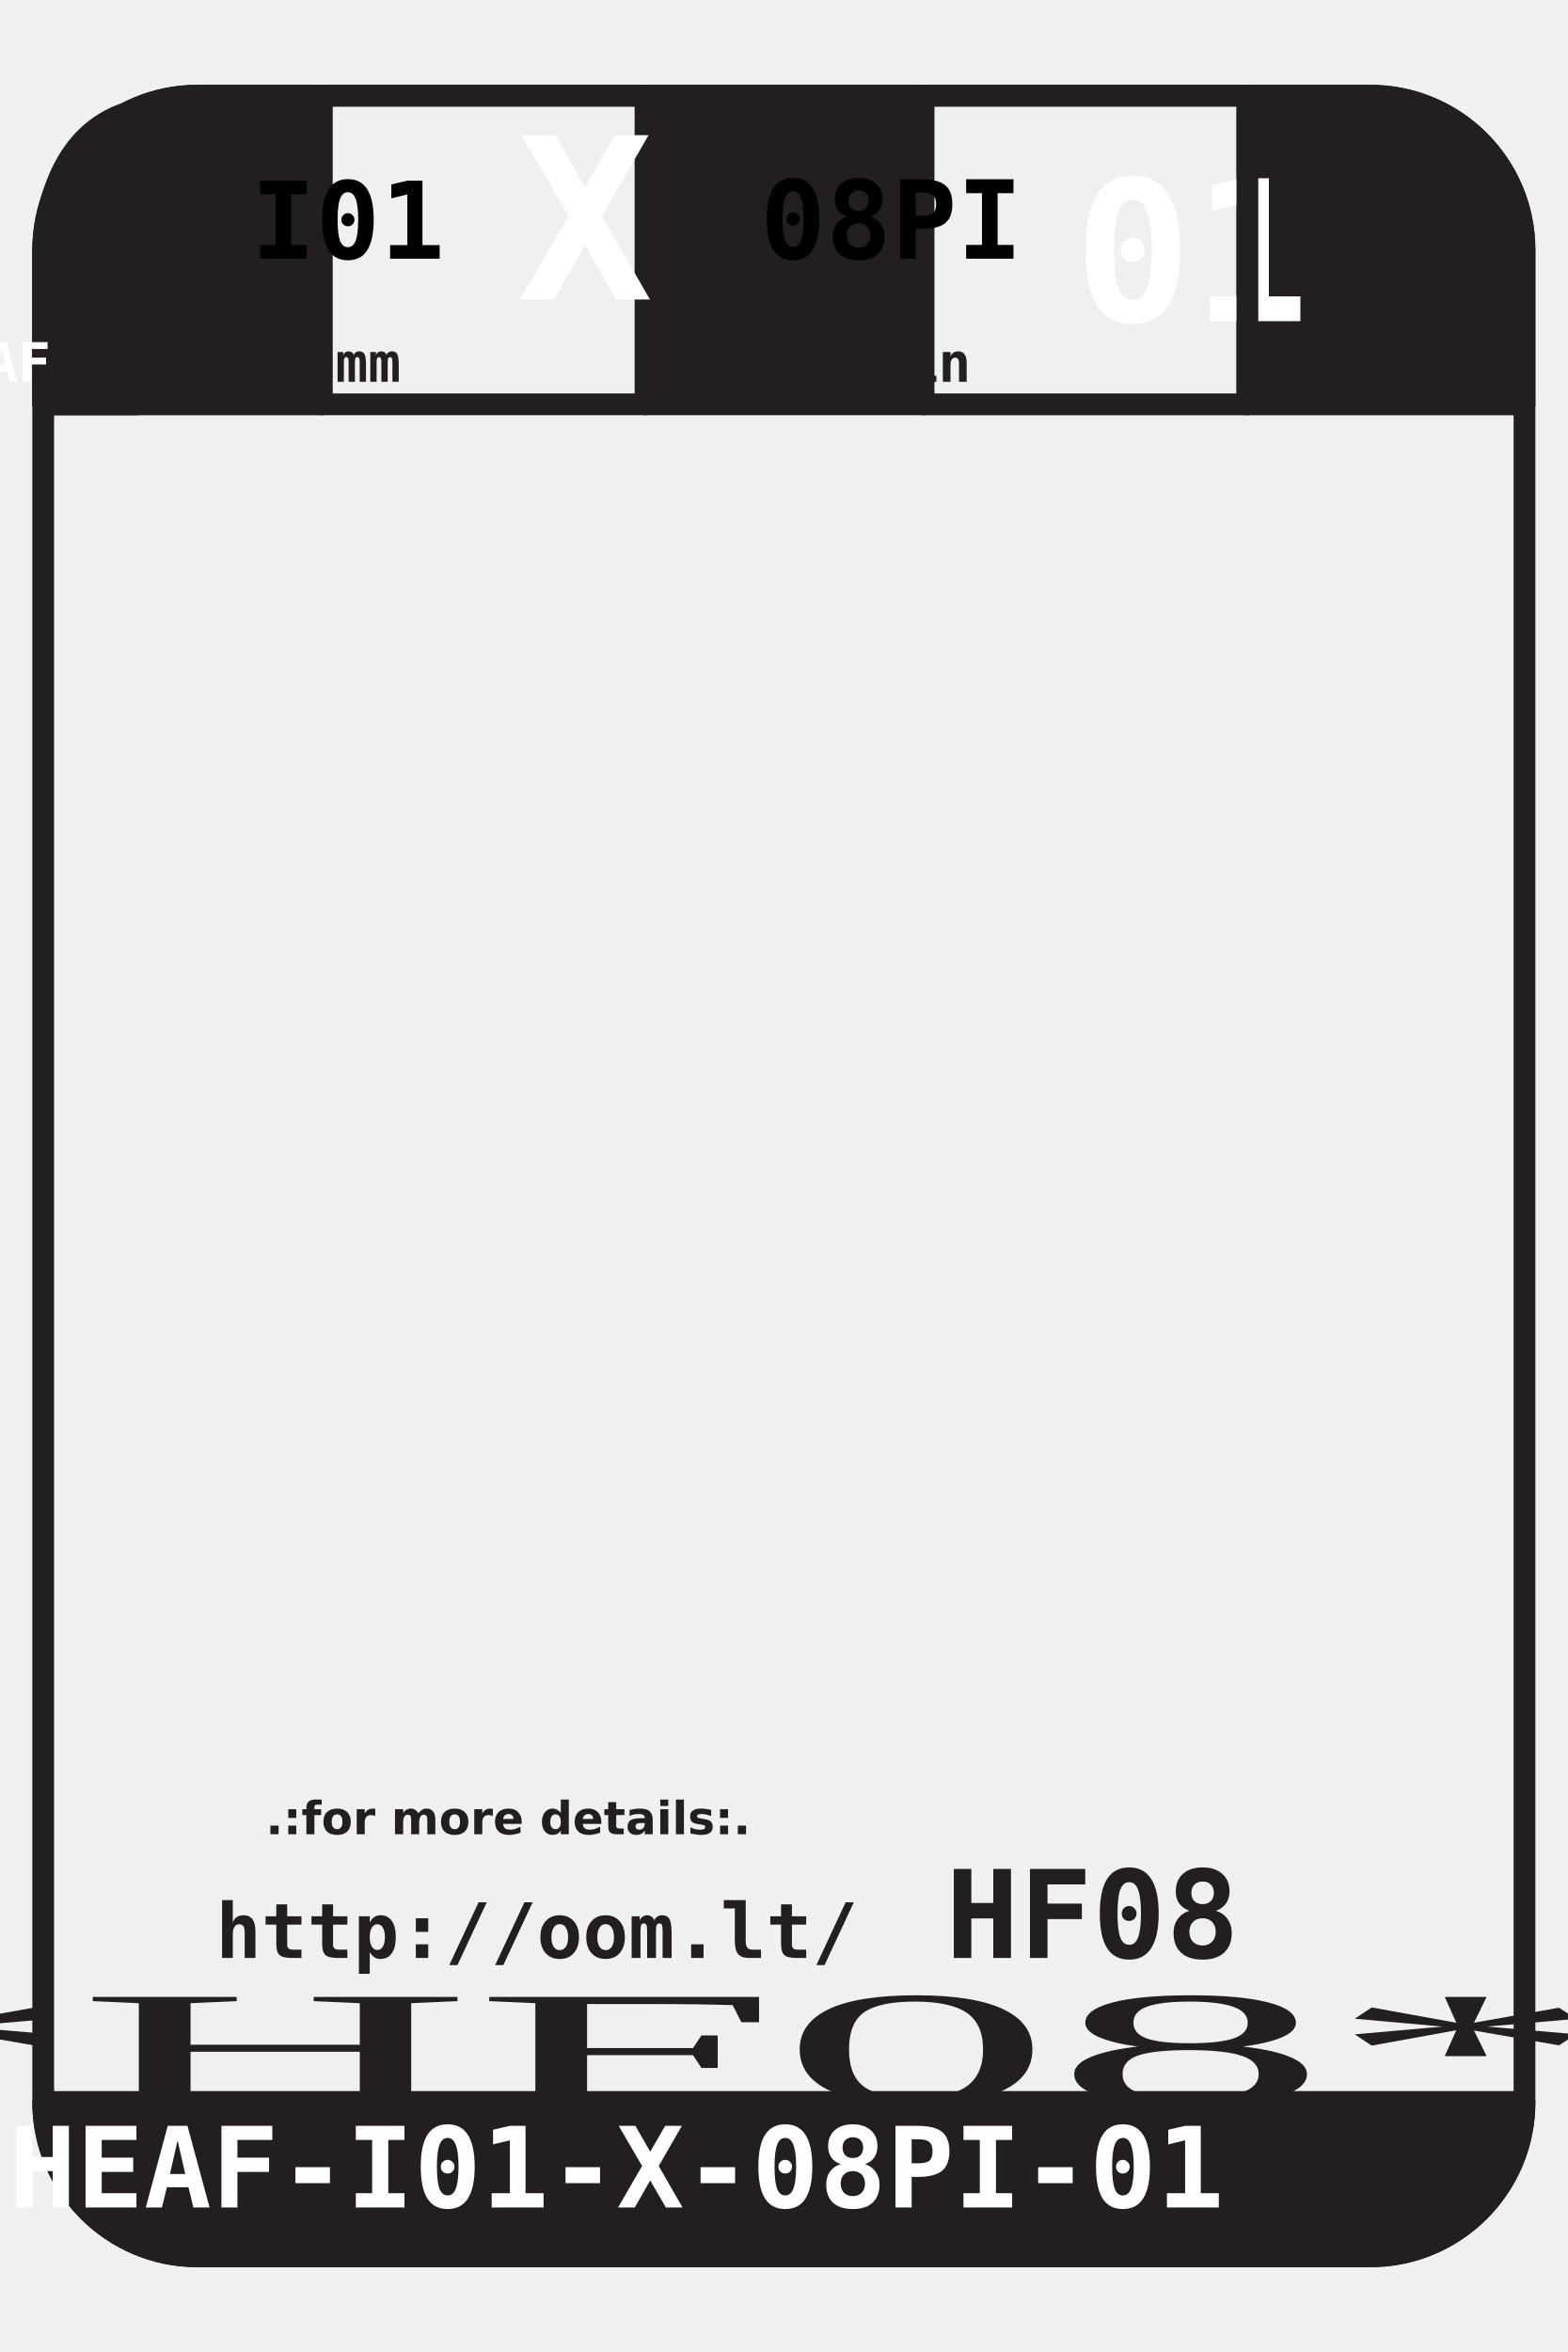
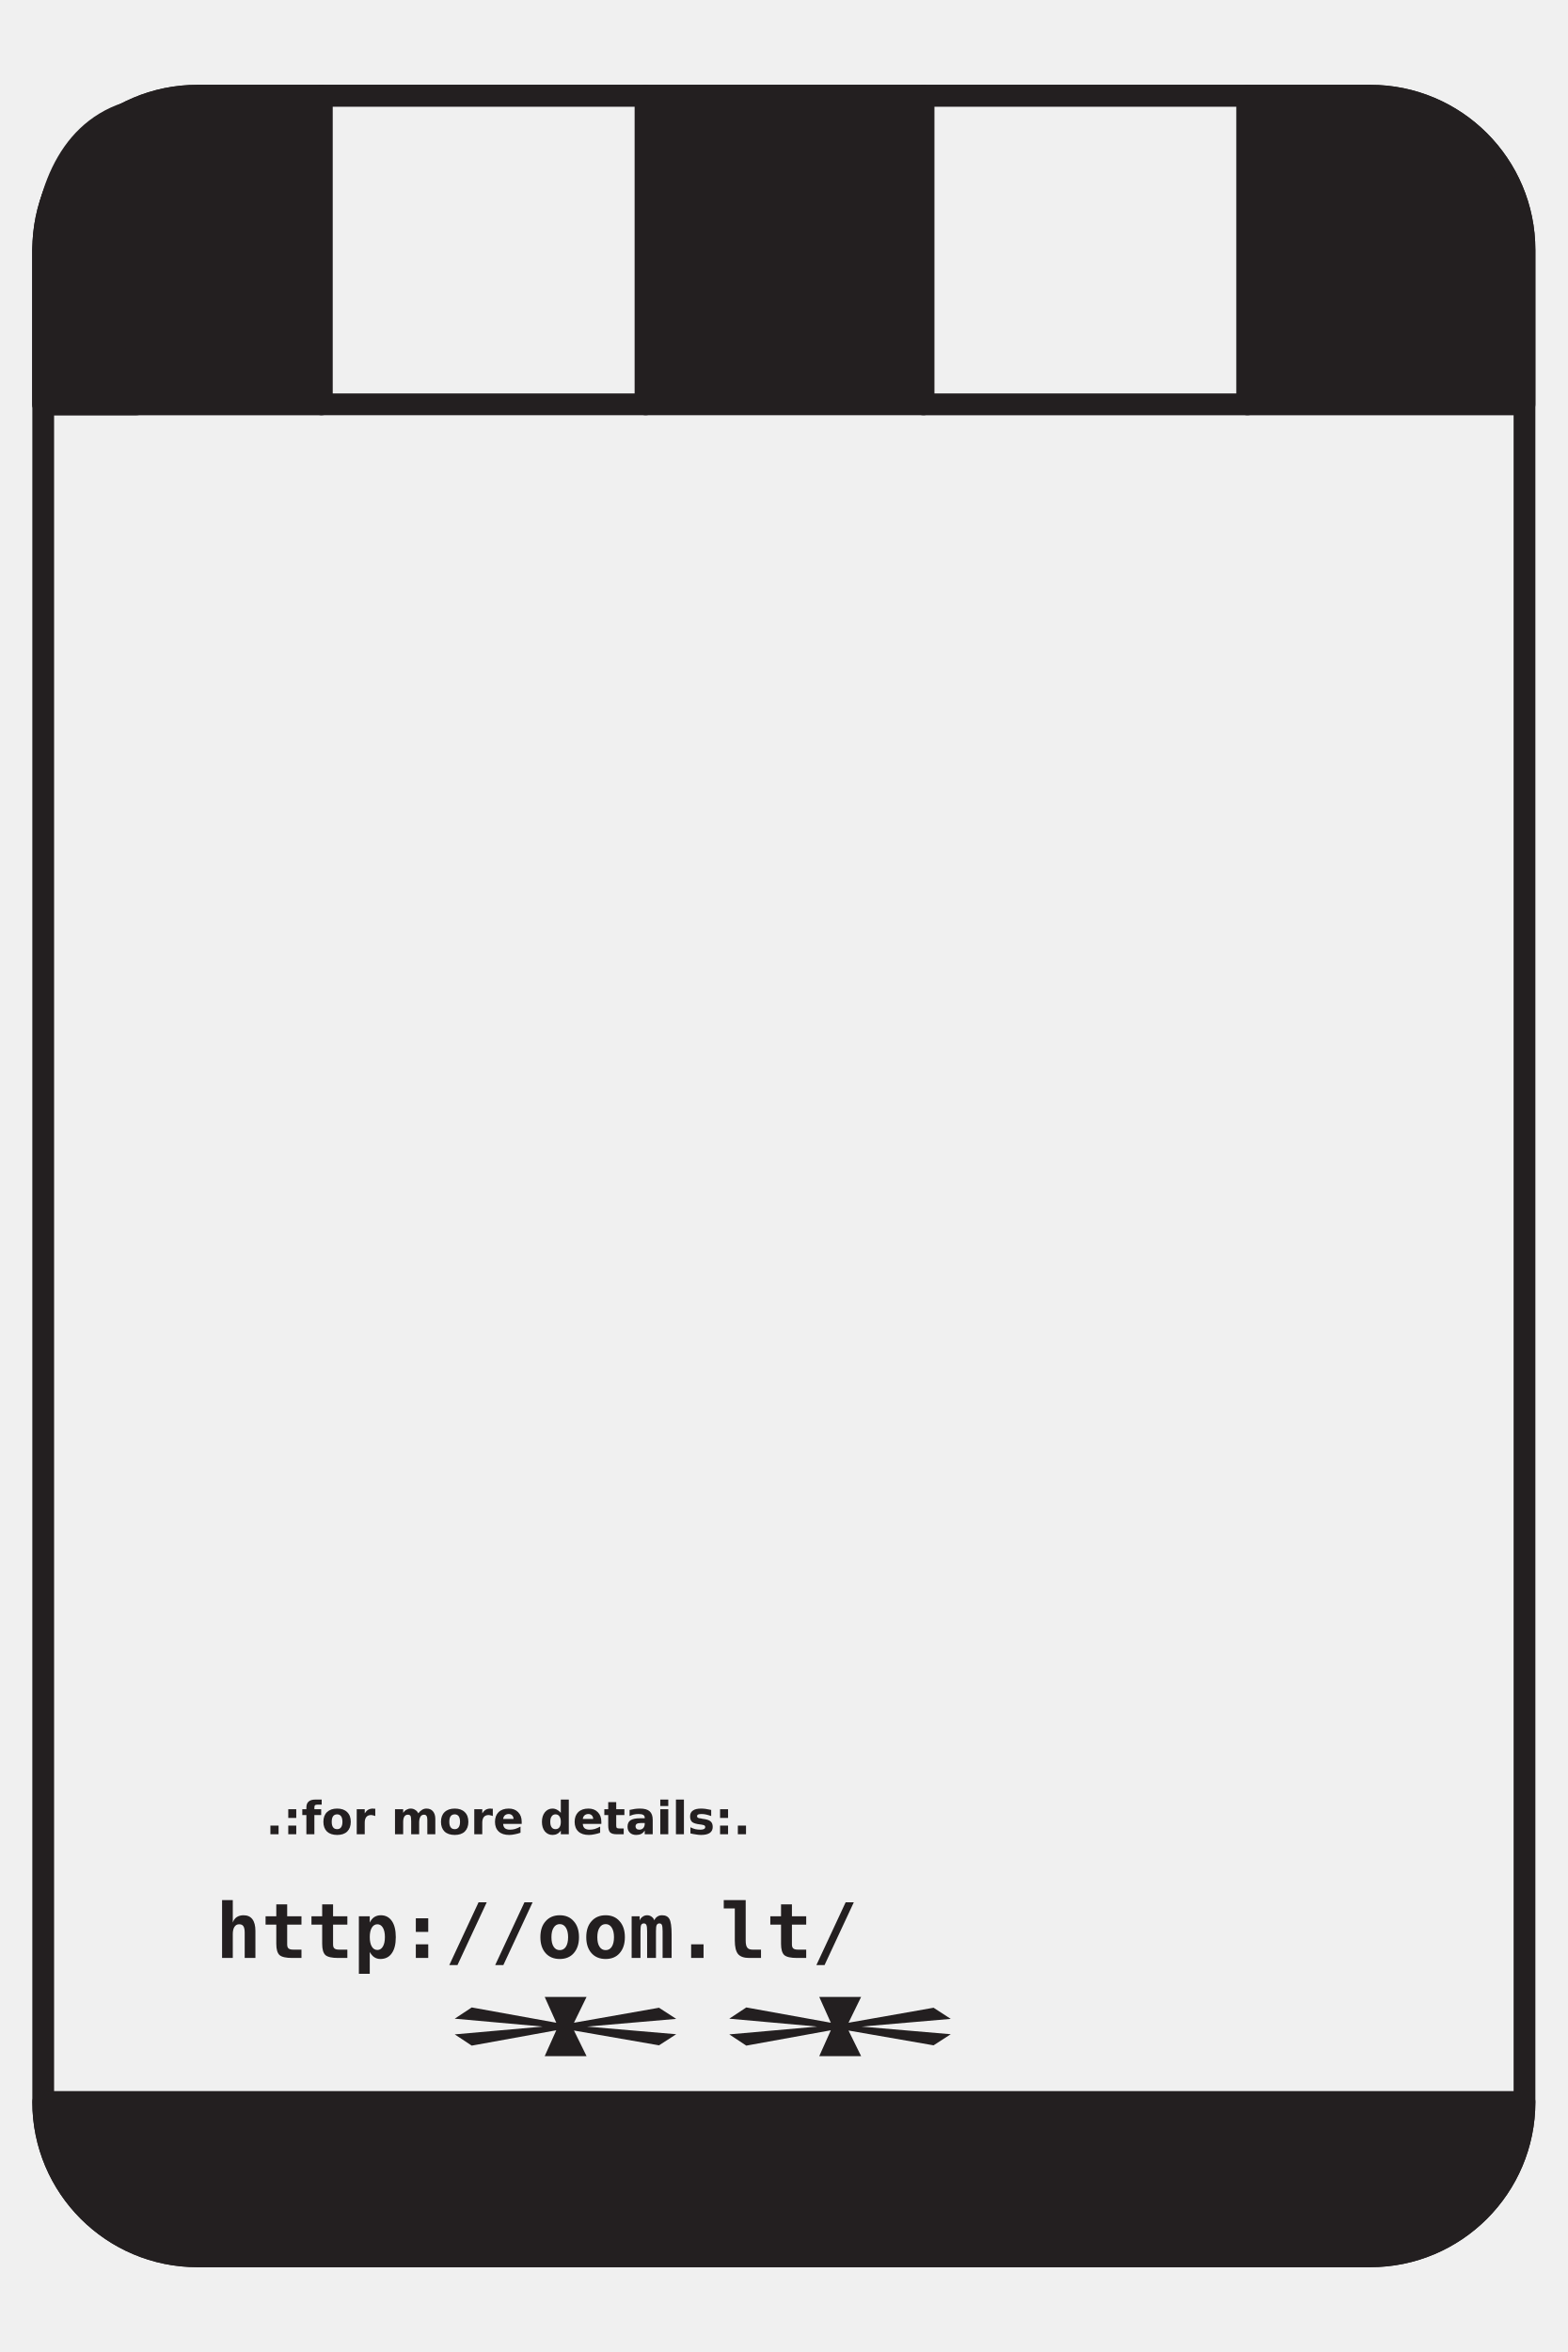
<svg xmlns="http://www.w3.org/2000/svg" id="svg3419" version="1.1" width="180" height="270" xml:space="preserve">
  <defs id="defs3423" />
  <g id="g3427" transform="matrix(1.25,0,0,-1.25,0,270)">
    <path d="m 3.969,193.039 c 0,7.826 6.347,14.173 14.173,14.173 l 107.717,0 c 7.826,0 14.173,-6.347 14.173,-14.173 l 0,-170.079 c 0,-7.826 -6.347,-14.173 -14.173,-14.173 l -107.717,0 c -7.826,0 -14.173,6.347 -14.173,14.173 l 0,170.079 z" style="fill:none;stroke:#231f20;stroke-width:2;stroke-linecap:round;stroke-linejoin:round;stroke-miterlimit:22.926;stroke-opacity:1;stroke-dasharray:none" id="path3429" />
    <text transform="scale(1,-1)" id="text3439" x="71.998" y="-326.037" style="text-align:center;text-anchor:middle">
      <tspan style="font-size:6px;font-variant:normal;font-weight:bold;text-align:center;writing-mode:lr-tb;text-anchor:middle;fill:#231f20;fill-opacity:1;fill-rule:nonzero;stroke:none;font-family:Helvetica LT;-inkscape-font-specification:Helvetica LT Bold" id="tspan3441" y="-326.037" x="71.998" />
    </text>
    <text transform="matrix(1,0,0,-1,54.1817,47.5475)" id="text3443" x="17.943" y="0" style="text-anchor:middle;text-align:center">
      <tspan style="font-size:4.201px;font-variant:normal;font-weight:bold;writing-mode:lr-tb;fill:#231f20;fill-opacity:1;fill-rule:nonzero;stroke:none;font-family:DejaVu Sans;-inkscape-font-specification:DejaVu Sans Bold;text-anchor:middle;text-align:center;font-style:normal;font-stretch:normal" x="0" y="0" id="tspan3445">.:for more details:.</tspan>
    </text>
    <text transform="scale(1,-1)" id="text3447" x="56.807" y="-36.191" style="text-align:center;text-anchor:middle">
      <tspan style="font-size:7.001px;font-style:normal;font-variant:normal;font-weight:bold;font-stretch:normal;text-align:center;writing-mode:lr-tb;text-anchor:middle;fill:#231f20;fill-opacity:1;fill-rule:nonzero;stroke:none;font-family:DejaVu Sans Mono;-inkscape-font-specification:DejaVu Sans Mono Bold" x="56.807" y="-36.191" id="tspan3449">http://oom.lt/</tspan>
    </text>
    <text transform="scale(1,-1)" id="text3451" x="86.863" y="-36.191" style="text-align:start;text-anchor:start">
-       <tspan style="font-size:11.202px;font-variant:normal;font-weight:bold;text-align:start;writing-mode:lr-tb;text-anchor:start;fill:#231f20;fill-opacity:1;fill-rule:nonzero;stroke:none;font-family:DejaVu Sans Mono;-inkscape-font-specification:DejaVu Sans Mono Bold;font-style:normal;font-stretch:normal" x="86.863" y="-36.191" id="tspan3453">HF08</tspan>
+       <tspan style="font-size:11.202px;font-variant:normal;font-weight:bold;text-align:start;writing-mode:lr-tb;text-anchor:start;fill:#231f20;fill-opacity:1;fill-rule:nonzero;stroke:none;font-family:DejaVu Sans Mono;-inkscape-font-specification:DejaVu Sans Mono Bold;font-style:normal;font-stretch:normal" x="86.863" y="-36.191" id="tspan3453" />
    </text>
    <text transform="matrix(1,0,0,-0.2937634,14.7144,22.9039)" id="text3455" x="57.305" y="0" style="text-align:center;text-anchor:middle">
-       <tspan style="font-size:50.435px;font-variant:normal;font-weight:normal;text-align:center;writing-mode:lr-tb;text-anchor:middle;fill:#231f20;fill-opacity:1;fill-rule:nonzero;stroke:none;font-family:Free 3 of 9 Extended;-inkscape-font-specification:Free3of9Extended" x="57.305" y="0" id="tspan3457">*HF08*</tspan>
+       <tspan style="font-size:50.435px;font-variant:normal;font-weight:normal;text-align:center;writing-mode:lr-tb;text-anchor:middle;fill:#231f20;fill-opacity:1;fill-rule:nonzero;stroke:none;font-family:Free 3 of 9 Extended;-inkscape-font-specification:Free3of9Extended" x="57.305" y="0" id="tspan3457">**</tspan>
    </text>
    <path d="m 29.541,178.866 0,28.346 -11.4,0 c -7.826,0 -14.173,-6.347 -14.173,-14.173 l 0,-14.173 25.573,0 z" style="fill:#231f20;fill-opacity:1;fill-rule:evenodd;stroke:#231f20;stroke-width:2;stroke-linecap:round;stroke-linejoin:round;stroke-miterlimit:22.926;stroke-opacity:1;stroke-dasharray:none" id="path3593" />
    <path d="m 140.031,193.039 c 0,7.826 -6.347,14.173 -14.173,14.173 l -11.277,0 0,-28.346 25.451,0 0,14.173 z" style="fill:#231f20;fill-opacity:1;fill-rule:evenodd;stroke:#231f20;stroke-width:2;stroke-linecap:round;stroke-linejoin:round;stroke-miterlimit:22.926;stroke-opacity:1;stroke-dasharray:none" id="path3595" />
    <path d="m 59.305,207.213 25.512,0 0,-28.346 -25.512,0 0,28.346 z" style="fill:#231f20;fill-opacity:1;fill-rule:evenodd;stroke:#231f20;stroke-width:2;stroke-linecap:round;stroke-linejoin:round;stroke-miterlimit:22.926;stroke-opacity:1;stroke-dasharray:none" id="path3597" />
    <text transform="scale(1,-1)" id="text3603" x="127.539" y="-186.501" style="font-style:normal;font-variant:normal;font-weight:bold;font-stretch:normal;text-align:center;text-anchor:middle;fill:#ffffff;font-family:DejaVu Sans Mono;-inkscape-font-specification:DejaVu Sans Mono Bold">
-       <tspan style="font-size:18px;font-style:normal;font-variant:normal;font-weight:bold;font-stretch:normal;text-align:center;writing-mode:lr-tb;text-anchor:middle;fill:#ffffff;fill-opacity:1;fill-rule:nonzero;stroke:none;font-family:DejaVu Sans Mono;-inkscape-font-specification:DejaVu Sans Mono Bold" x="127.539" y="-186.501" id="tspan3605">01</tspan>
+       <tspan style="font-size:18px;font-style:normal;font-variant:normal;font-weight:bold;font-stretch:normal;text-align:center;writing-mode:lr-tb;text-anchor:middle;fill:#ffffff;fill-opacity:1;fill-rule:nonzero;stroke:none;font-family:DejaVu Sans Mono;-inkscape-font-specification:DejaVu Sans Mono Bold" x="127.539" y="-186.501" id="tspan3605" />
    </text>
    <path d="m 29.541,207.213 29.764,0 0,-28.346 -29.764,0 0,28.346 z" style="fill:none;stroke:#231f20;stroke-width:2;stroke-linecap:round;stroke-linejoin:round;stroke-miterlimit:22.926;stroke-opacity:1;stroke-dasharray:none" id="path3607" />
    <path d="m 84.817,207.212 29.764,0 0,-28.346 -29.764,0 0,28.346 z" style="fill:none;stroke:#231f20;stroke-width:2;stroke-linecap:round;stroke-linejoin:round;stroke-miterlimit:22.926;stroke-opacity:1;stroke-dasharray:none" id="path3609" />
    <text transform="scale(1,-1)" id="text3611" x="44.674" y="-192.239" style="font-size:8.444px;font-style:normal;font-variant:normal;font-weight:bold;font-stretch:normal;text-align:center;text-anchor:middle;fill:#000000;font-family:DejaVu Sans Mono;-inkscape-font-specification:DejaVu Sans Mono Bold">
-       <tspan style="font-size:9.851px;font-style:normal;font-variant:normal;font-weight:bold;font-stretch:normal;text-align:center;writing-mode:lr-tb;text-anchor:middle;fill:#000000;fill-opacity:1;fill-rule:nonzero;stroke:none;font-family:DejaVu Sans Mono;-inkscape-font-specification:DejaVu Sans Mono Bold" x="44.674" y="-192.239" id="tspan3613">I01</tspan>
+       <tspan style="font-size:9.851px;font-style:normal;font-variant:normal;font-weight:bold;font-stretch:normal;text-align:center;writing-mode:lr-tb;text-anchor:middle;fill:#000000;fill-opacity:1;fill-rule:nonzero;stroke:none;font-family:DejaVu Sans Mono;-inkscape-font-specification:DejaVu Sans Mono Bold" x="44.674" y="-192.239" id="tspan3613" />
    </text>
    <text transform="scale(1,-1)" id="text3615" x="99.941" y="-192.241" style="font-style:normal;font-variant:normal;font-weight:bold;font-stretch:normal;text-align:center;text-anchor:middle;fill:#000000;font-family:DejaVu Sans Mono;-inkscape-font-specification:DejaVu Sans Mono Bold">
-       <tspan style="font-size:10px;font-style:normal;font-variant:normal;font-weight:bold;font-stretch:normal;text-align:center;writing-mode:lr-tb;text-anchor:middle;fill:#000000;fill-opacity:1;fill-rule:nonzero;stroke:none;font-family:DejaVu Sans Mono;-inkscape-font-specification:DejaVu Sans Mono Bold" x="99.941" y="-192.241" id="tspan3617">08PI</tspan>
+       <tspan style="font-size:10px;font-style:normal;font-variant:normal;font-weight:bold;font-stretch:normal;text-align:center;writing-mode:lr-tb;text-anchor:middle;fill:#000000;fill-opacity:1;fill-rule:nonzero;stroke:none;font-family:DejaVu Sans Mono;-inkscape-font-specification:DejaVu Sans Mono Bold" x="99.941" y="-192.241" id="tspan3617" />
    </text>
    <text transform="scale(1,-1)" id="text3623" x="71.95" y="-180.937" style="font-style:normal;font-variant:normal;font-weight:bold;font-stretch:normal;text-align:center;text-anchor:middle;fill:#ffffff;font-family:DejaVu Sans Mono;-inkscape-font-specification:DejaVu Sans Mono Bold">
      <tspan style="font-size:5px;font-style:normal;font-variant:normal;font-weight:bold;font-stretch:normal;text-align:center;writing-mode:lr-tb;text-anchor:middle;fill:#ffffff;fill-opacity:1;fill-rule:nonzero;stroke:none;font-family:DejaVu Sans Mono;-inkscape-font-specification:DejaVu Sans Mono Bold" x="71.95" y="-180.937" id="tspan3625" />
    </text>
    <text transform="scale(1,-1)" id="text3631" x="44.348" y="-180.937" style="font-style:normal;font-variant:normal;font-weight:bold;font-stretch:normal;text-align:center;text-anchor:middle;font-family:DejaVu Sans Mono;-inkscape-font-specification:DejaVu Sans Mono Bold">
-       <tspan style="font-size:5px;font-style:normal;font-variant:normal;font-weight:bold;font-stretch:normal;text-align:center;writing-mode:lr-tb;text-anchor:middle;fill:#231f20;fill-opacity:1;fill-rule:nonzero;stroke:none;font-family:DejaVu Sans Mono;-inkscape-font-specification:DejaVu Sans Mono Bold" x="44.348" y="-180.937" id="tspan3633">2.54 mm</tspan>
+       <tspan style="font-size:5px;font-style:normal;font-variant:normal;font-weight:bold;font-stretch:normal;text-align:center;writing-mode:lr-tb;text-anchor:middle;fill:#231f20;fill-opacity:1;fill-rule:nonzero;stroke:none;font-family:DejaVu Sans Mono;-inkscape-font-specification:DejaVu Sans Mono Bold" x="44.348" y="-180.937" id="tspan3633" />
    </text>
    <text transform="scale(1,-1)" id="text3619" x="247.712" y="-188.494" style="font-style:normal;font-variant:normal;font-weight:bold;font-stretch:normal;text-align:end;text-anchor:end;fill:#ffffff;font-family:DejaVu Sans Mono;-inkscape-font-specification:DejaVu Sans Mono Bold">
-       <tspan style="font-size:20.706px;font-style:normal;font-variant:normal;font-weight:bold;font-stretch:normal;text-align:end;writing-mode:lr-tb;text-anchor:end;fill:#ffffff;fill-opacity:1;fill-rule:nonzero;stroke:none;font-family:DejaVu Sans Mono;-inkscape-font-specification:DejaVu Sans Mono Bold" x="25.471" y="-188.494" id="tspan3621">HEAF</tspan>
+       <tspan style="font-size:20.706px;font-style:normal;font-variant:normal;font-weight:bold;font-stretch:normal;text-align:end;writing-mode:lr-tb;text-anchor:end;fill:#ffffff;fill-opacity:1;fill-rule:nonzero;stroke:none;font-family:DejaVu Sans Mono;-inkscape-font-specification:DejaVu Sans Mono Bold" x="25.471" y="-188.494" id="tspan3621" />
    </text>
    <path id="use3031" style="fill:#231f20;fill-opacity:1;fill-rule:evenodd;stroke:#231f20;stroke-width:2;stroke-linecap:round;stroke-linejoin:round;stroke-miterlimit:22.926;stroke-opacity:1;stroke-dasharray:none" d="m 12.534,178.866 0.164,27.036 C 6.573,204.607 4.348,198.675 3.968,193.039 l 0,-14.173 z" />
    <text transform="scale(1,-1)" id="text3627" x="76.459" y="-188.494" style="font-style:normal;font-variant:normal;font-weight:bold;font-stretch:normal;text-align:center;text-anchor:middle;fill:#ffffff;font-family:DejaVu Sans Mono;-inkscape-font-specification:DejaVu Sans Mono Bold">
-       <tspan style="font-size:20.706px;font-style:normal;font-variant:normal;font-weight:bold;font-stretch:normal;text-align:center;writing-mode:lr-tb;text-anchor:middle;fill:#ffffff;fill-opacity:1;fill-rule:nonzero;stroke:none;font-family:DejaVu Sans Mono;-inkscape-font-specification:DejaVu Sans Mono Bold" x="71.808" y="-188.494" id="tspan3629">X</tspan>
+       <tspan style="font-size:20.706px;font-style:normal;font-variant:normal;font-weight:bold;font-stretch:normal;text-align:center;writing-mode:lr-tb;text-anchor:middle;fill:#ffffff;fill-opacity:1;fill-rule:nonzero;stroke:none;font-family:DejaVu Sans Mono;-inkscape-font-specification:DejaVu Sans Mono Bold" x="71.808" y="-188.494" id="tspan3629" />
    </text>
    <text transform="scale(1,-1)" id="text3635" x="99.728" y="-180.937" style="font-style:normal;font-variant:normal;font-weight:bold;font-stretch:normal;text-align:center;text-anchor:middle;font-family:DejaVu Sans Mono;-inkscape-font-specification:DejaVu Sans Mono Bold">
-       <tspan style="font-size:5px;font-style:normal;font-variant:normal;font-weight:bold;font-stretch:normal;text-align:center;writing-mode:lr-tb;text-anchor:middle;fill:#231f20;fill-opacity:1;fill-rule:nonzero;stroke:none;font-family:DejaVu Sans Mono;-inkscape-font-specification:DejaVu Sans Mono Bold" x="99.728" y="-180.937" id="tspan3637">8 Pin</tspan>
+       <tspan style="font-size:5px;font-style:normal;font-variant:normal;font-weight:bold;font-stretch:normal;text-align:center;writing-mode:lr-tb;text-anchor:middle;fill:#231f20;fill-opacity:1;fill-rule:nonzero;stroke:none;font-family:DejaVu Sans Mono;-inkscape-font-specification:DejaVu Sans Mono Bold" x="99.728" y="-180.937" id="tspan3637" />
    </text>
    <path d="m 3.969,22.961 136.063,0" style="fill:none;stroke:#231f20;stroke-opacity:1;stroke-width:0.216;stroke-linecap:butt;stroke-linejoin:miter;stroke-miterlimit:22.926;stroke-dasharray:none" id="path3639" />
    <path d="m 3.969,22.961 136.063,0 0,0 c 0,-7.826 -6.347,-14.173 -14.173,-14.173 l -107.717,0 c -7.826,0 -14.173,6.347 -14.173,14.173 z" style="fill:#231f20;fill-opacity:1;fill-rule:evenodd;stroke:#231f20;stroke-opacity:1;stroke-width:2;stroke-linecap:round;stroke-linejoin:round;stroke-miterlimit:22.926;stroke-dasharray:none" id="path3641" />
    <text transform="scale(1,-1)" id="text3643" x="72.138" y="-13.271" style="font-size:10.302px;text-align:center;text-anchor:middle;-inkscape-font-specification:DejaVu Sans Mono Bold;font-family:DejaVu Sans Mono;font-weight:bold;font-style:normal;font-stretch:normal;font-variant:normal">
-       <tspan style="font-size:10.302px;font-variant:normal;font-weight:bold;text-align:center;writing-mode:lr-tb;text-anchor:middle;fill:#ffffff;fill-opacity:1;fill-rule:nonzero;stroke:none;font-family:DejaVu Sans Mono;-inkscape-font-specification:DejaVu Sans Mono Bold;font-style:normal;font-stretch:normal" x="72.138" y="-13.271" id="tspan3645">HEAF-I01-X-08PI-01</tspan>
+       <tspan style="font-size:10.302px;font-variant:normal;font-weight:bold;text-align:center;writing-mode:lr-tb;text-anchor:middle;fill:#ffffff;fill-opacity:1;fill-rule:nonzero;stroke:none;font-family:DejaVu Sans Mono;-inkscape-font-specification:DejaVu Sans Mono Bold;font-style:normal;font-stretch:normal" x="72.138" y="-13.271" id="tspan3645" />
    </text>
    <text xml:space="preserve" style="font-size:40px;font-style:normal;font-weight:bold;text-align:center;line-height:125%;letter-spacing:0px;word-spacing:0px;text-anchor:middle;fill:#000000;fill-opacity:1;stroke:none;font-family:DejaVu Sans Mono;-inkscape-font-specification:DejaVu Sans Mono Bold;font-stretch:normal;font-variant:normal" x="-21.572" y="54.974" id="text3647" transform="matrix(0.8,0,0,-0.8,0,216)">
      <tspan id="tspan3649" x="-16.025" y="54.974"> </tspan>
    </text>
    <text transform="scale(1,-1)" id="text3599" x="16.703" y="-180.937" style="font-style:normal;font-variant:normal;font-weight:bold;font-stretch:normal;text-align:center;text-anchor:middle;fill:#ffffff;font-family:DejaVu Sans Mono;-inkscape-font-specification:DejaVu Sans Mono Bold">
-       <tspan style="font-size:5px;font-style:normal;font-variant:normal;font-weight:bold;font-stretch:normal;text-align:center;writing-mode:lr-tb;text-anchor:middle;fill:#ffffff;fill-opacity:1;fill-rule:nonzero;stroke:none;font-family:DejaVu Sans Mono;-inkscape-font-specification:DejaVu Sans Mono Bold" x="16.703" y="-180.937" id="tspan3601">HEAF</tspan>
+       <tspan style="font-size:5px;font-style:normal;font-variant:normal;font-weight:bold;font-stretch:normal;text-align:center;writing-mode:lr-tb;text-anchor:middle;fill:#ffffff;fill-opacity:1;fill-rule:nonzero;stroke:none;font-family:DejaVu Sans Mono;-inkscape-font-specification:DejaVu Sans Mono Bold" x="16.703" y="-180.937" id="tspan3601" />
    </text>
  </g>
</svg>
